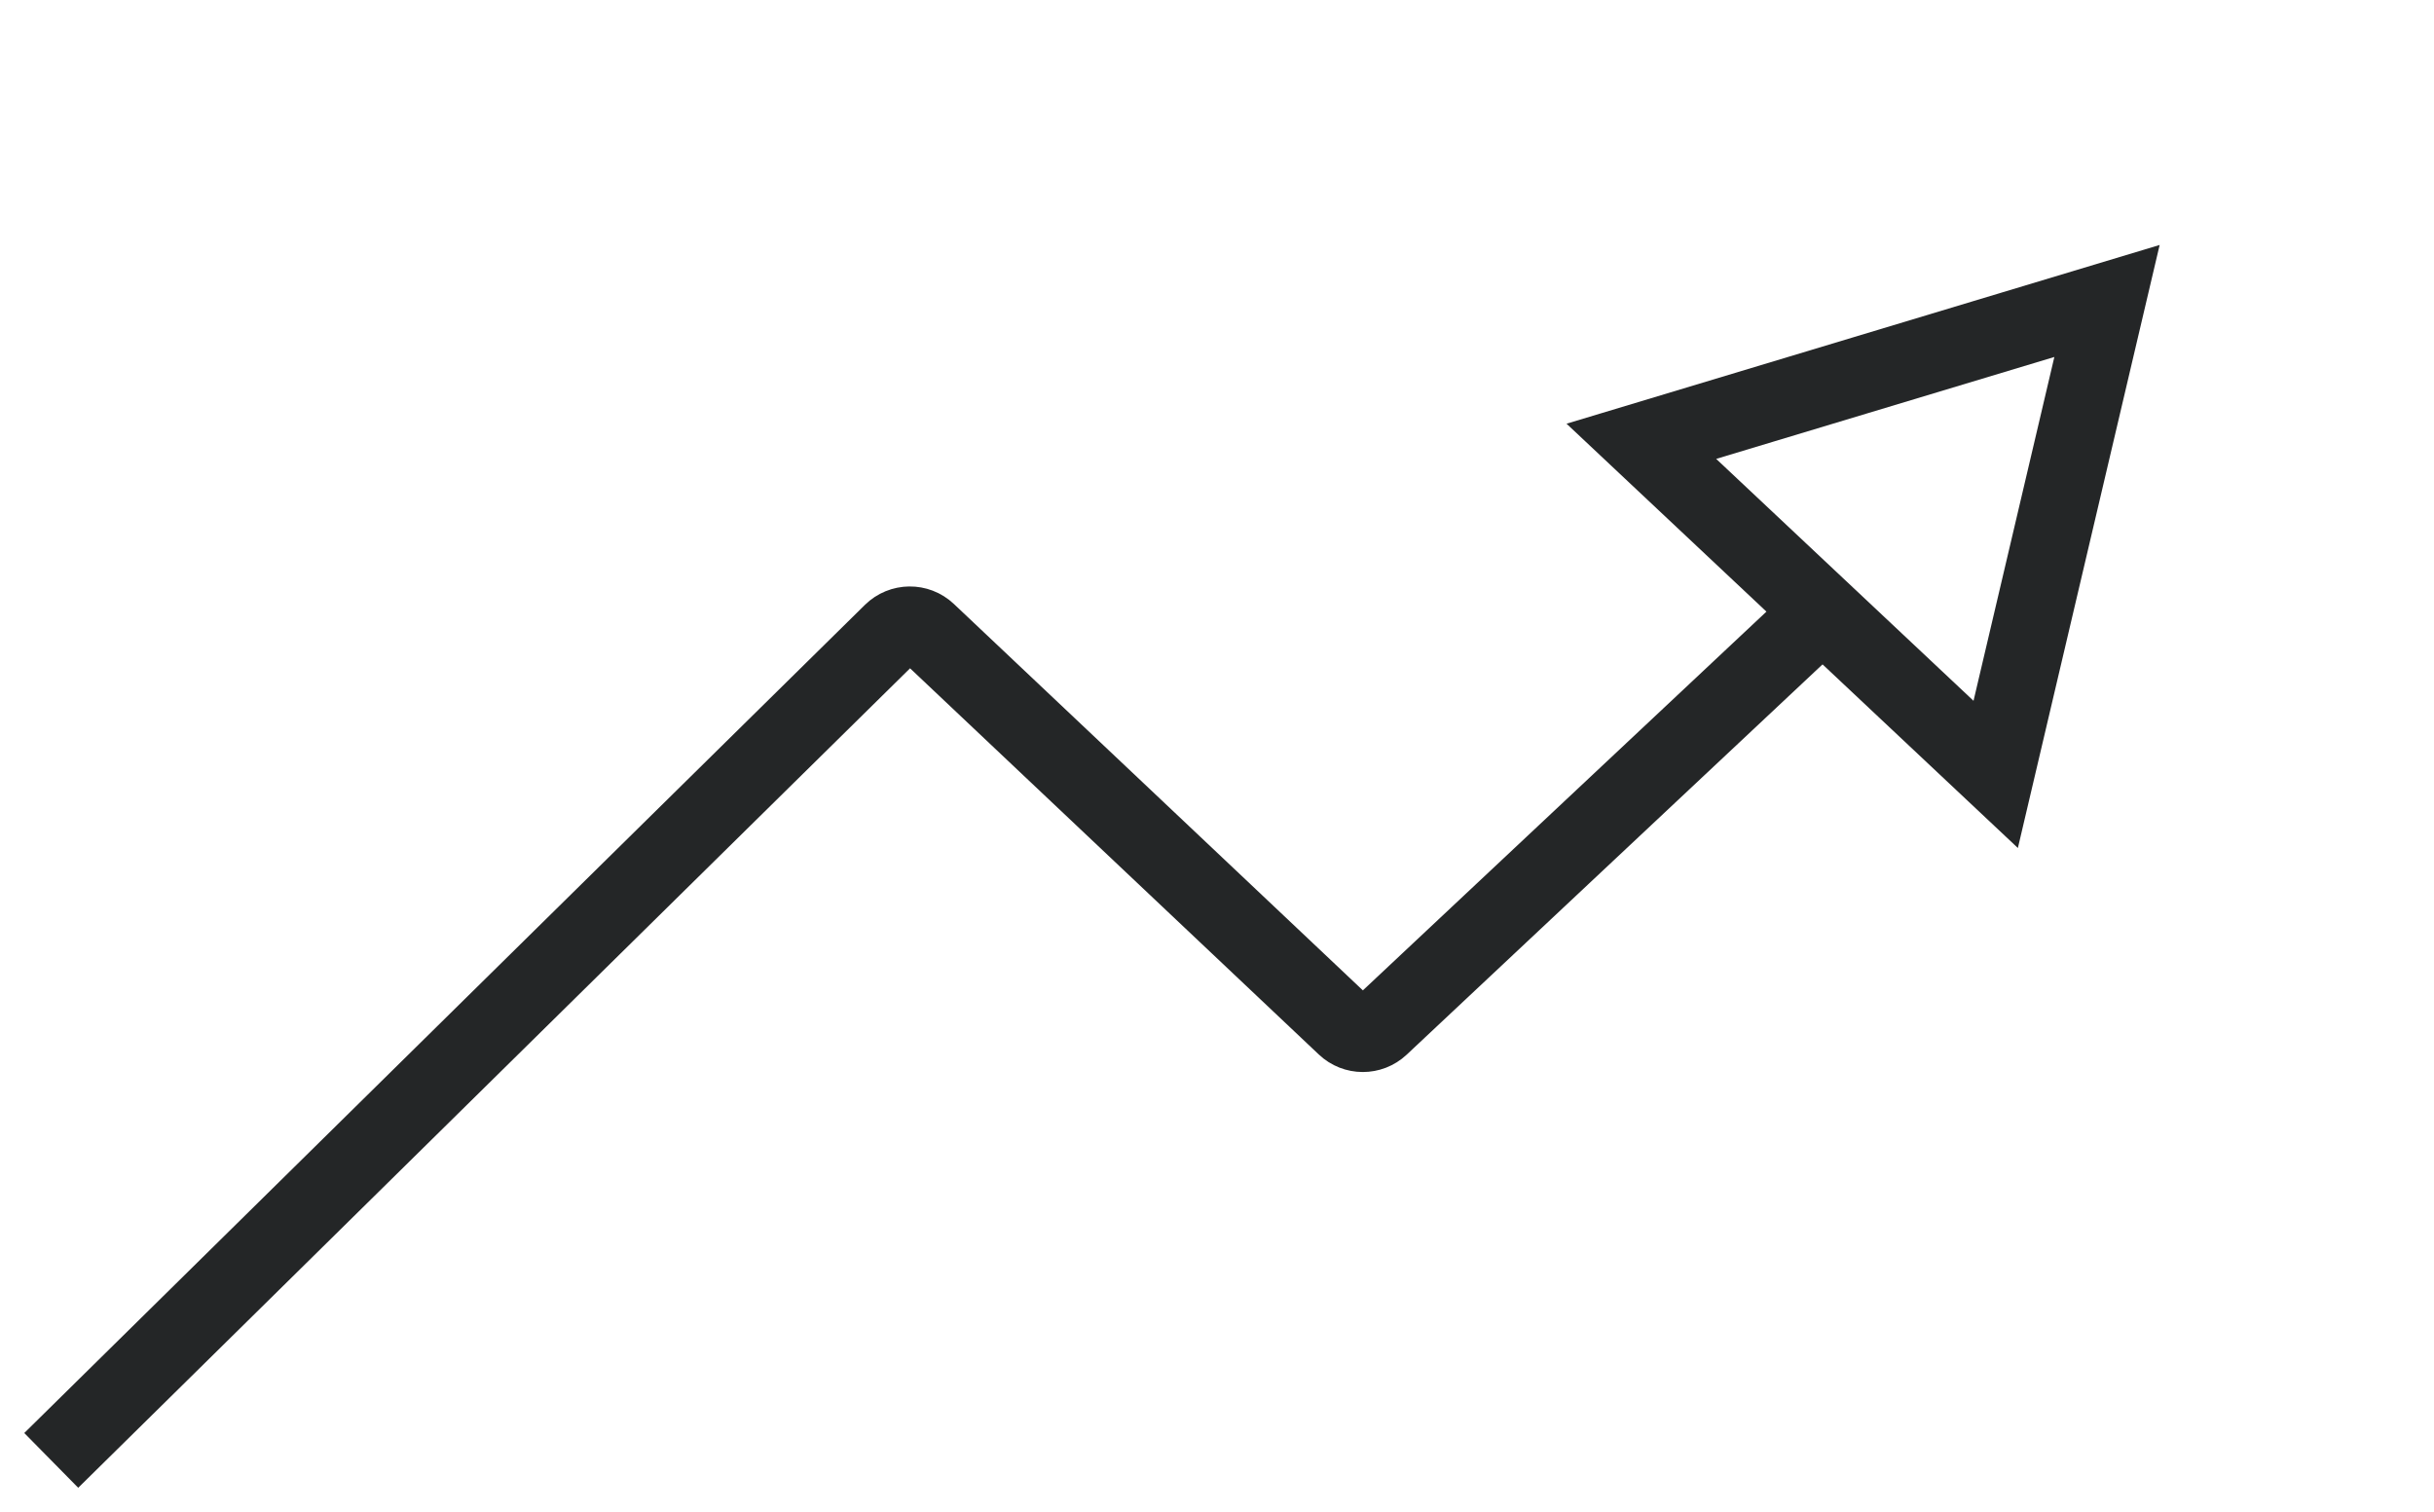
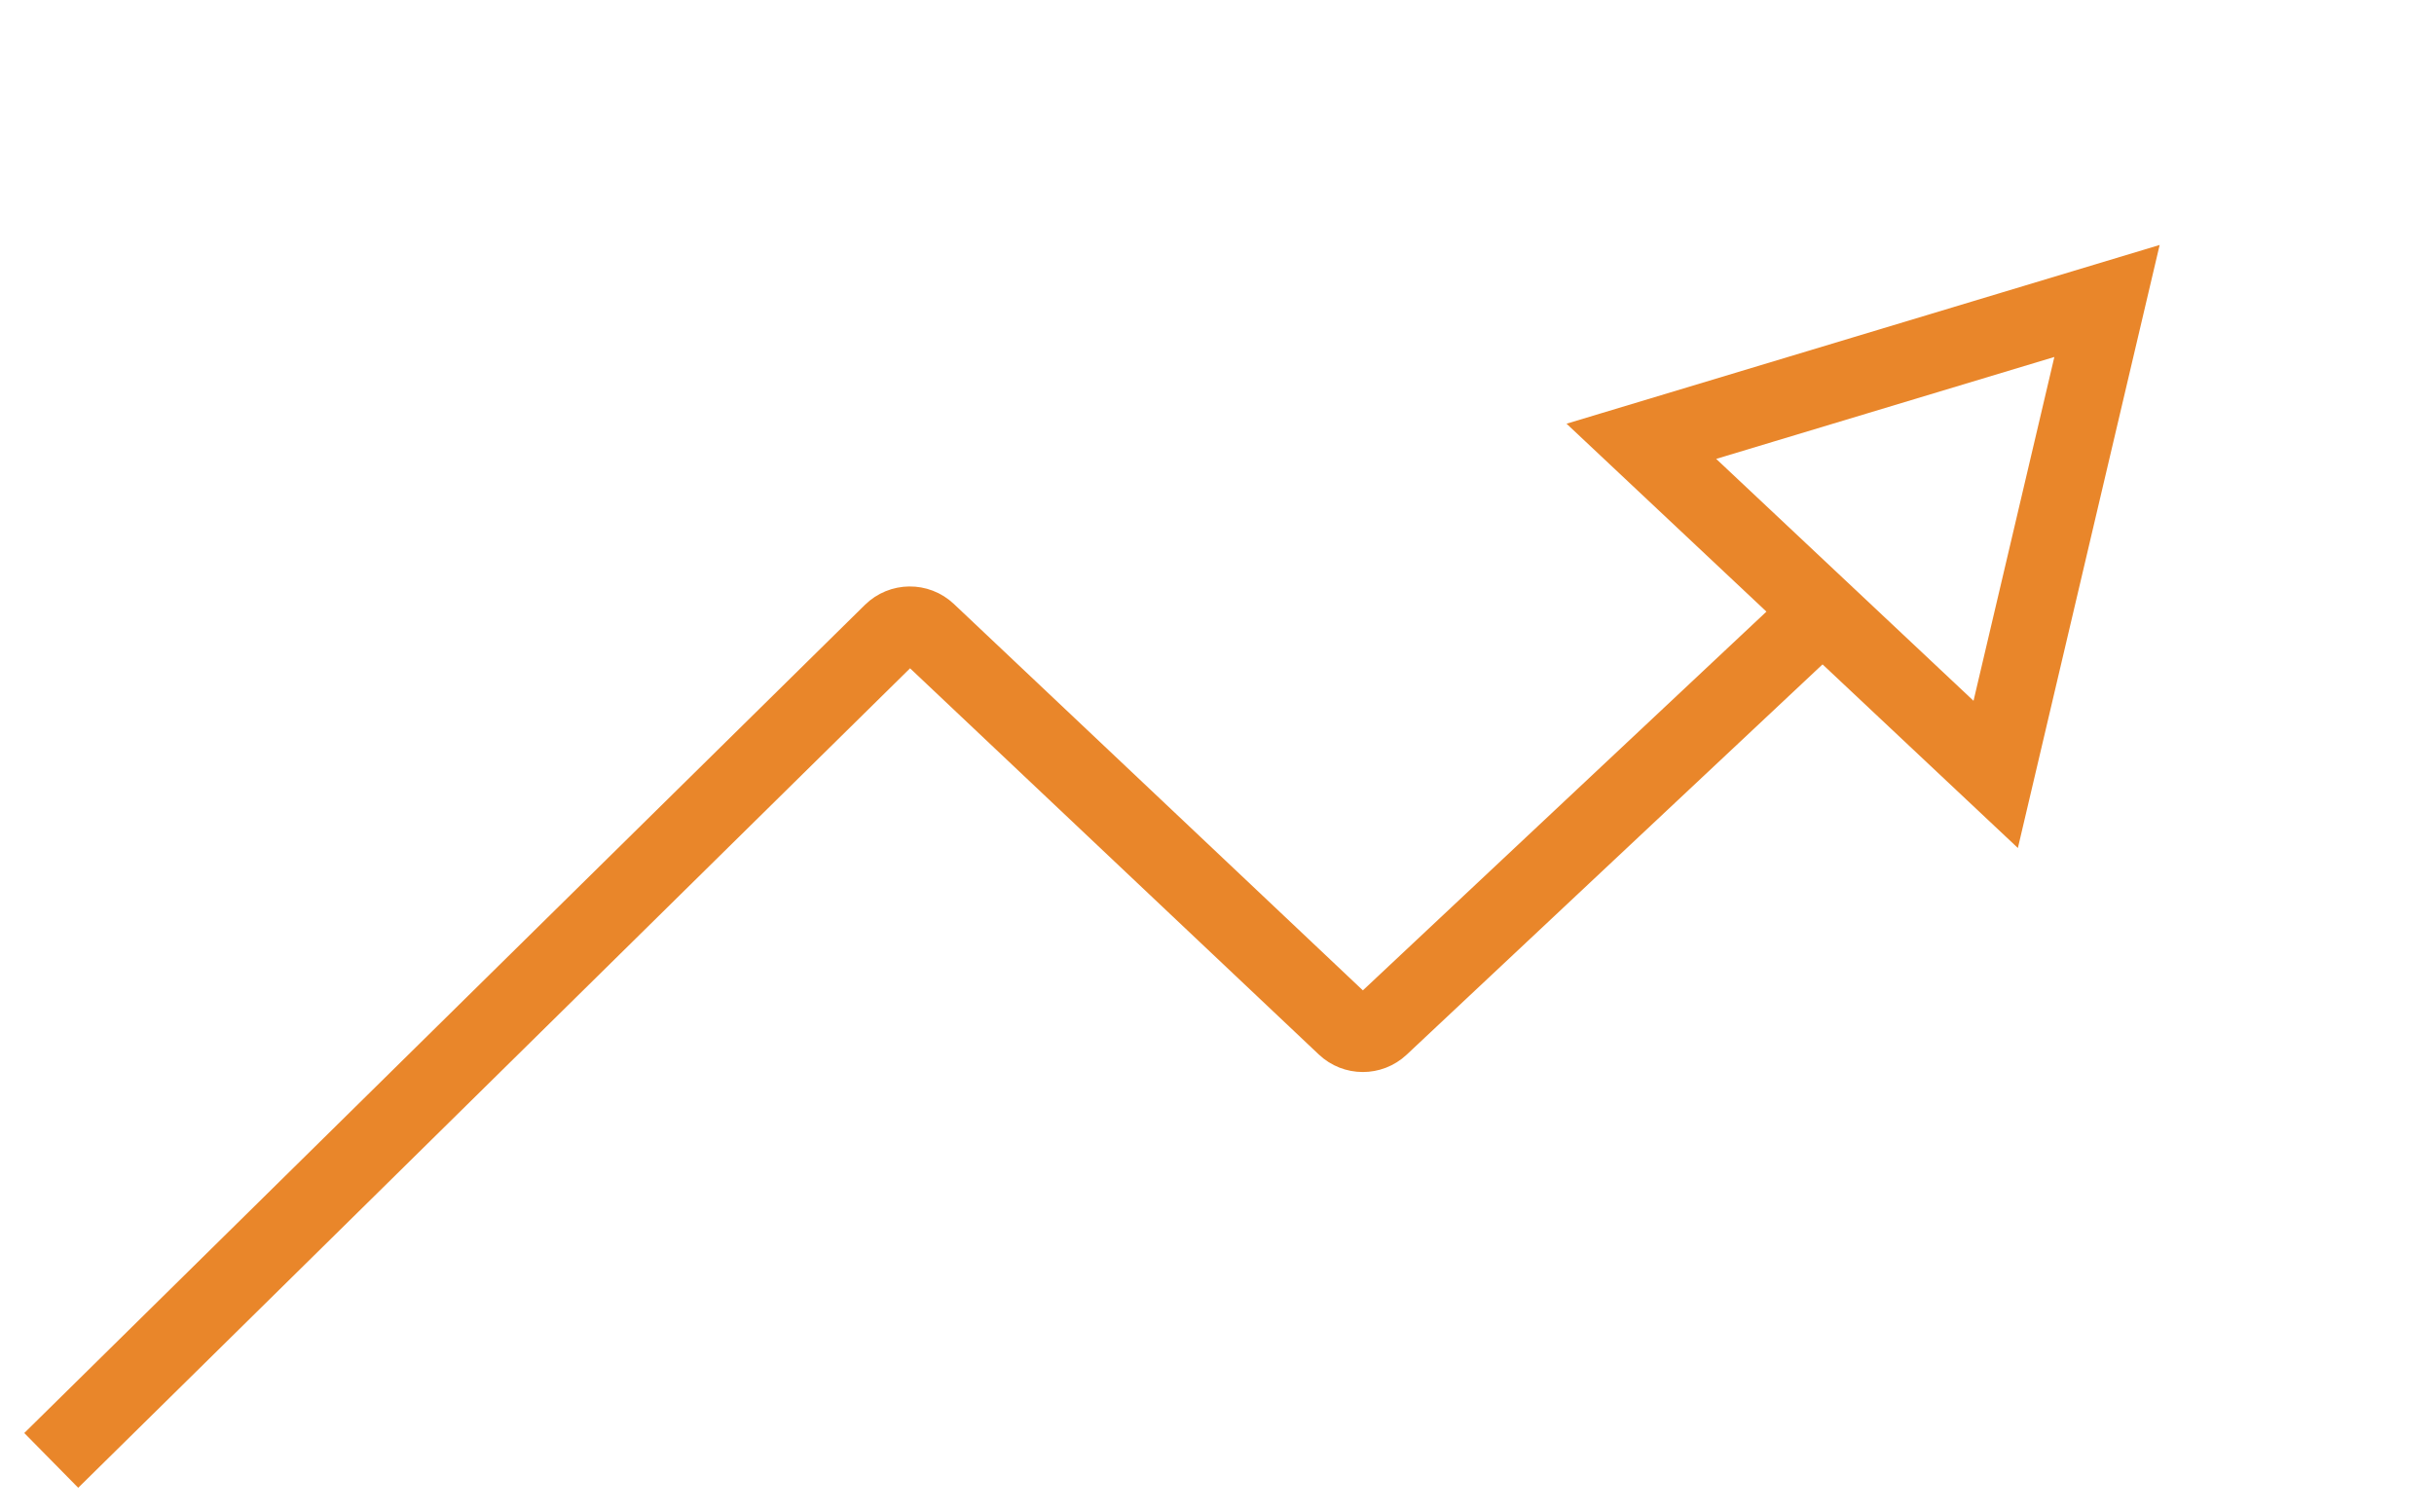
<svg xmlns="http://www.w3.org/2000/svg" width="95" height="59" viewBox="0 0 95 59" fill="none">
-   <path d="M2 57L34.811 24.677C35.194 24.3 35.808 24.293 36.2 24.663L52.505 40.068C52.889 40.432 53.49 40.433 53.876 40.071L71 24" stroke="#242627" stroke-width="3" />
-   <path d="M64.063 17.224L82.237 11.747L77.893 30.225L64.063 17.224Z" stroke="#242627" stroke-width="3" />
+   <path d="M2 57L34.811 24.677C35.194 24.3 35.808 24.293 36.2 24.663L52.505 40.068C52.889 40.432 53.49 40.433 53.876 40.071L71 24" stroke="#E9862A" stroke-width="3" />
+   <path d="M64.063 17.224L82.237 11.747L77.893 30.225L64.063 17.224Z" stroke="#E9862A" stroke-width="3" />
</svg>
